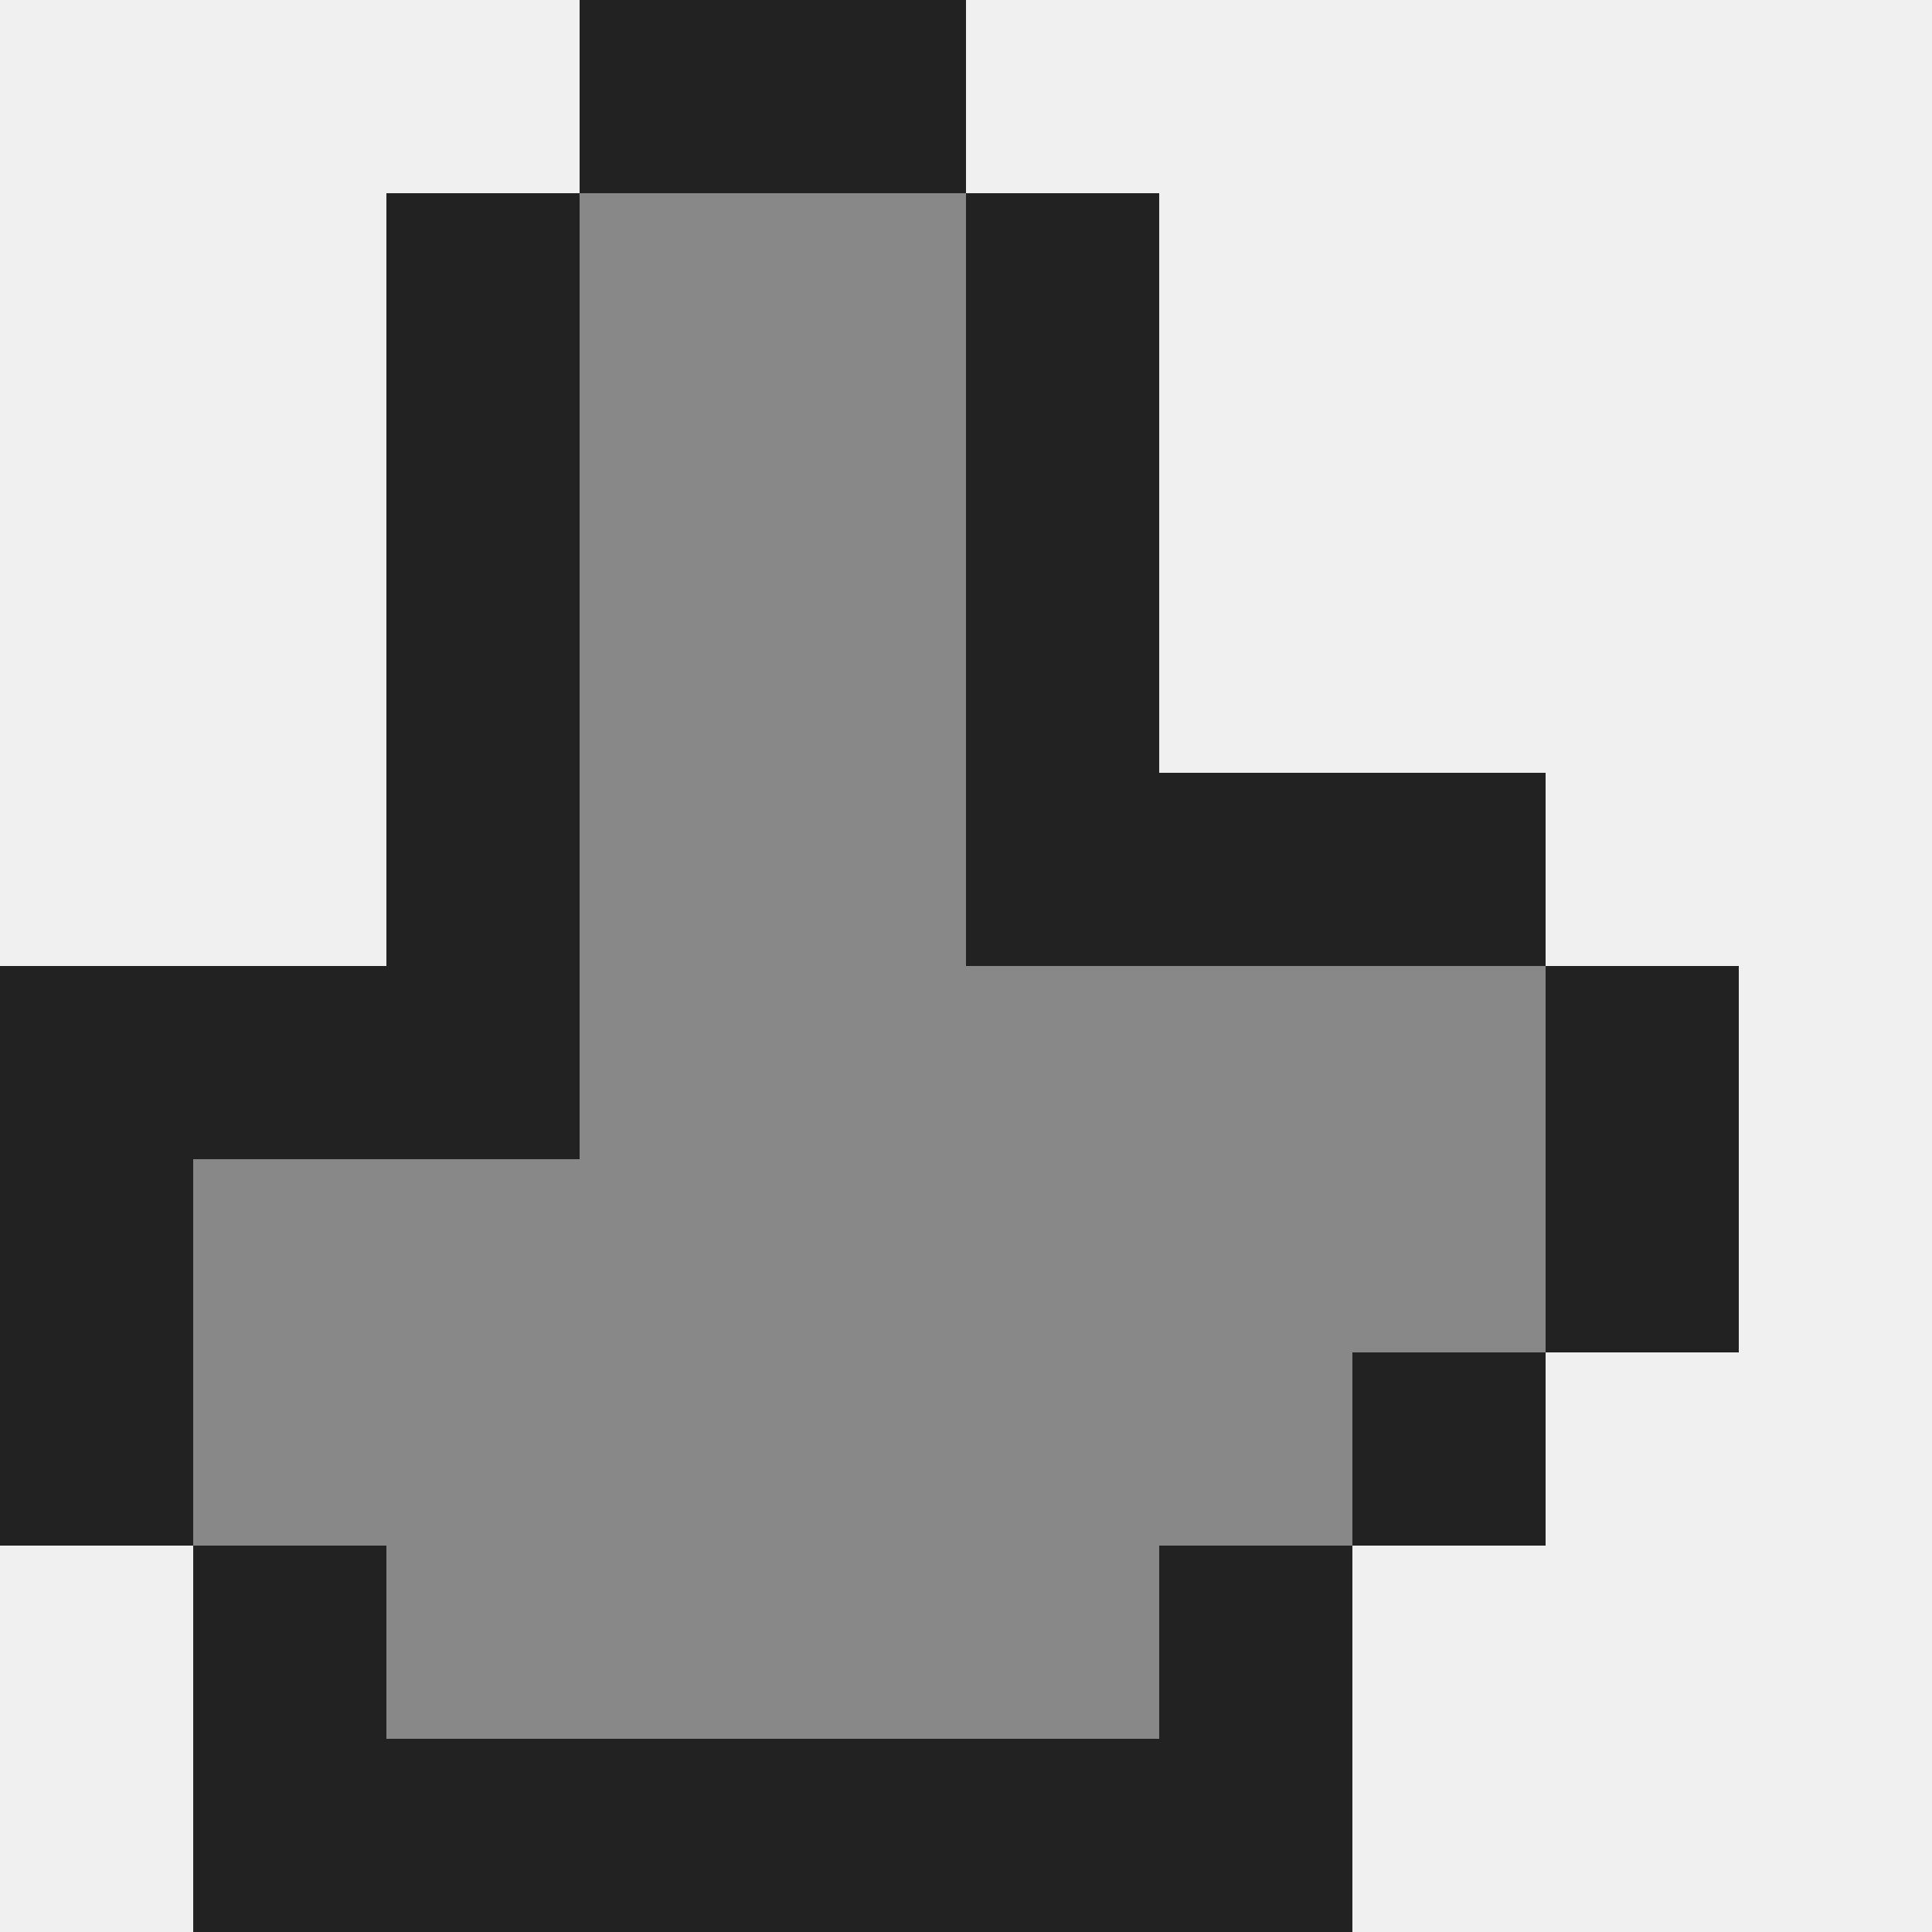
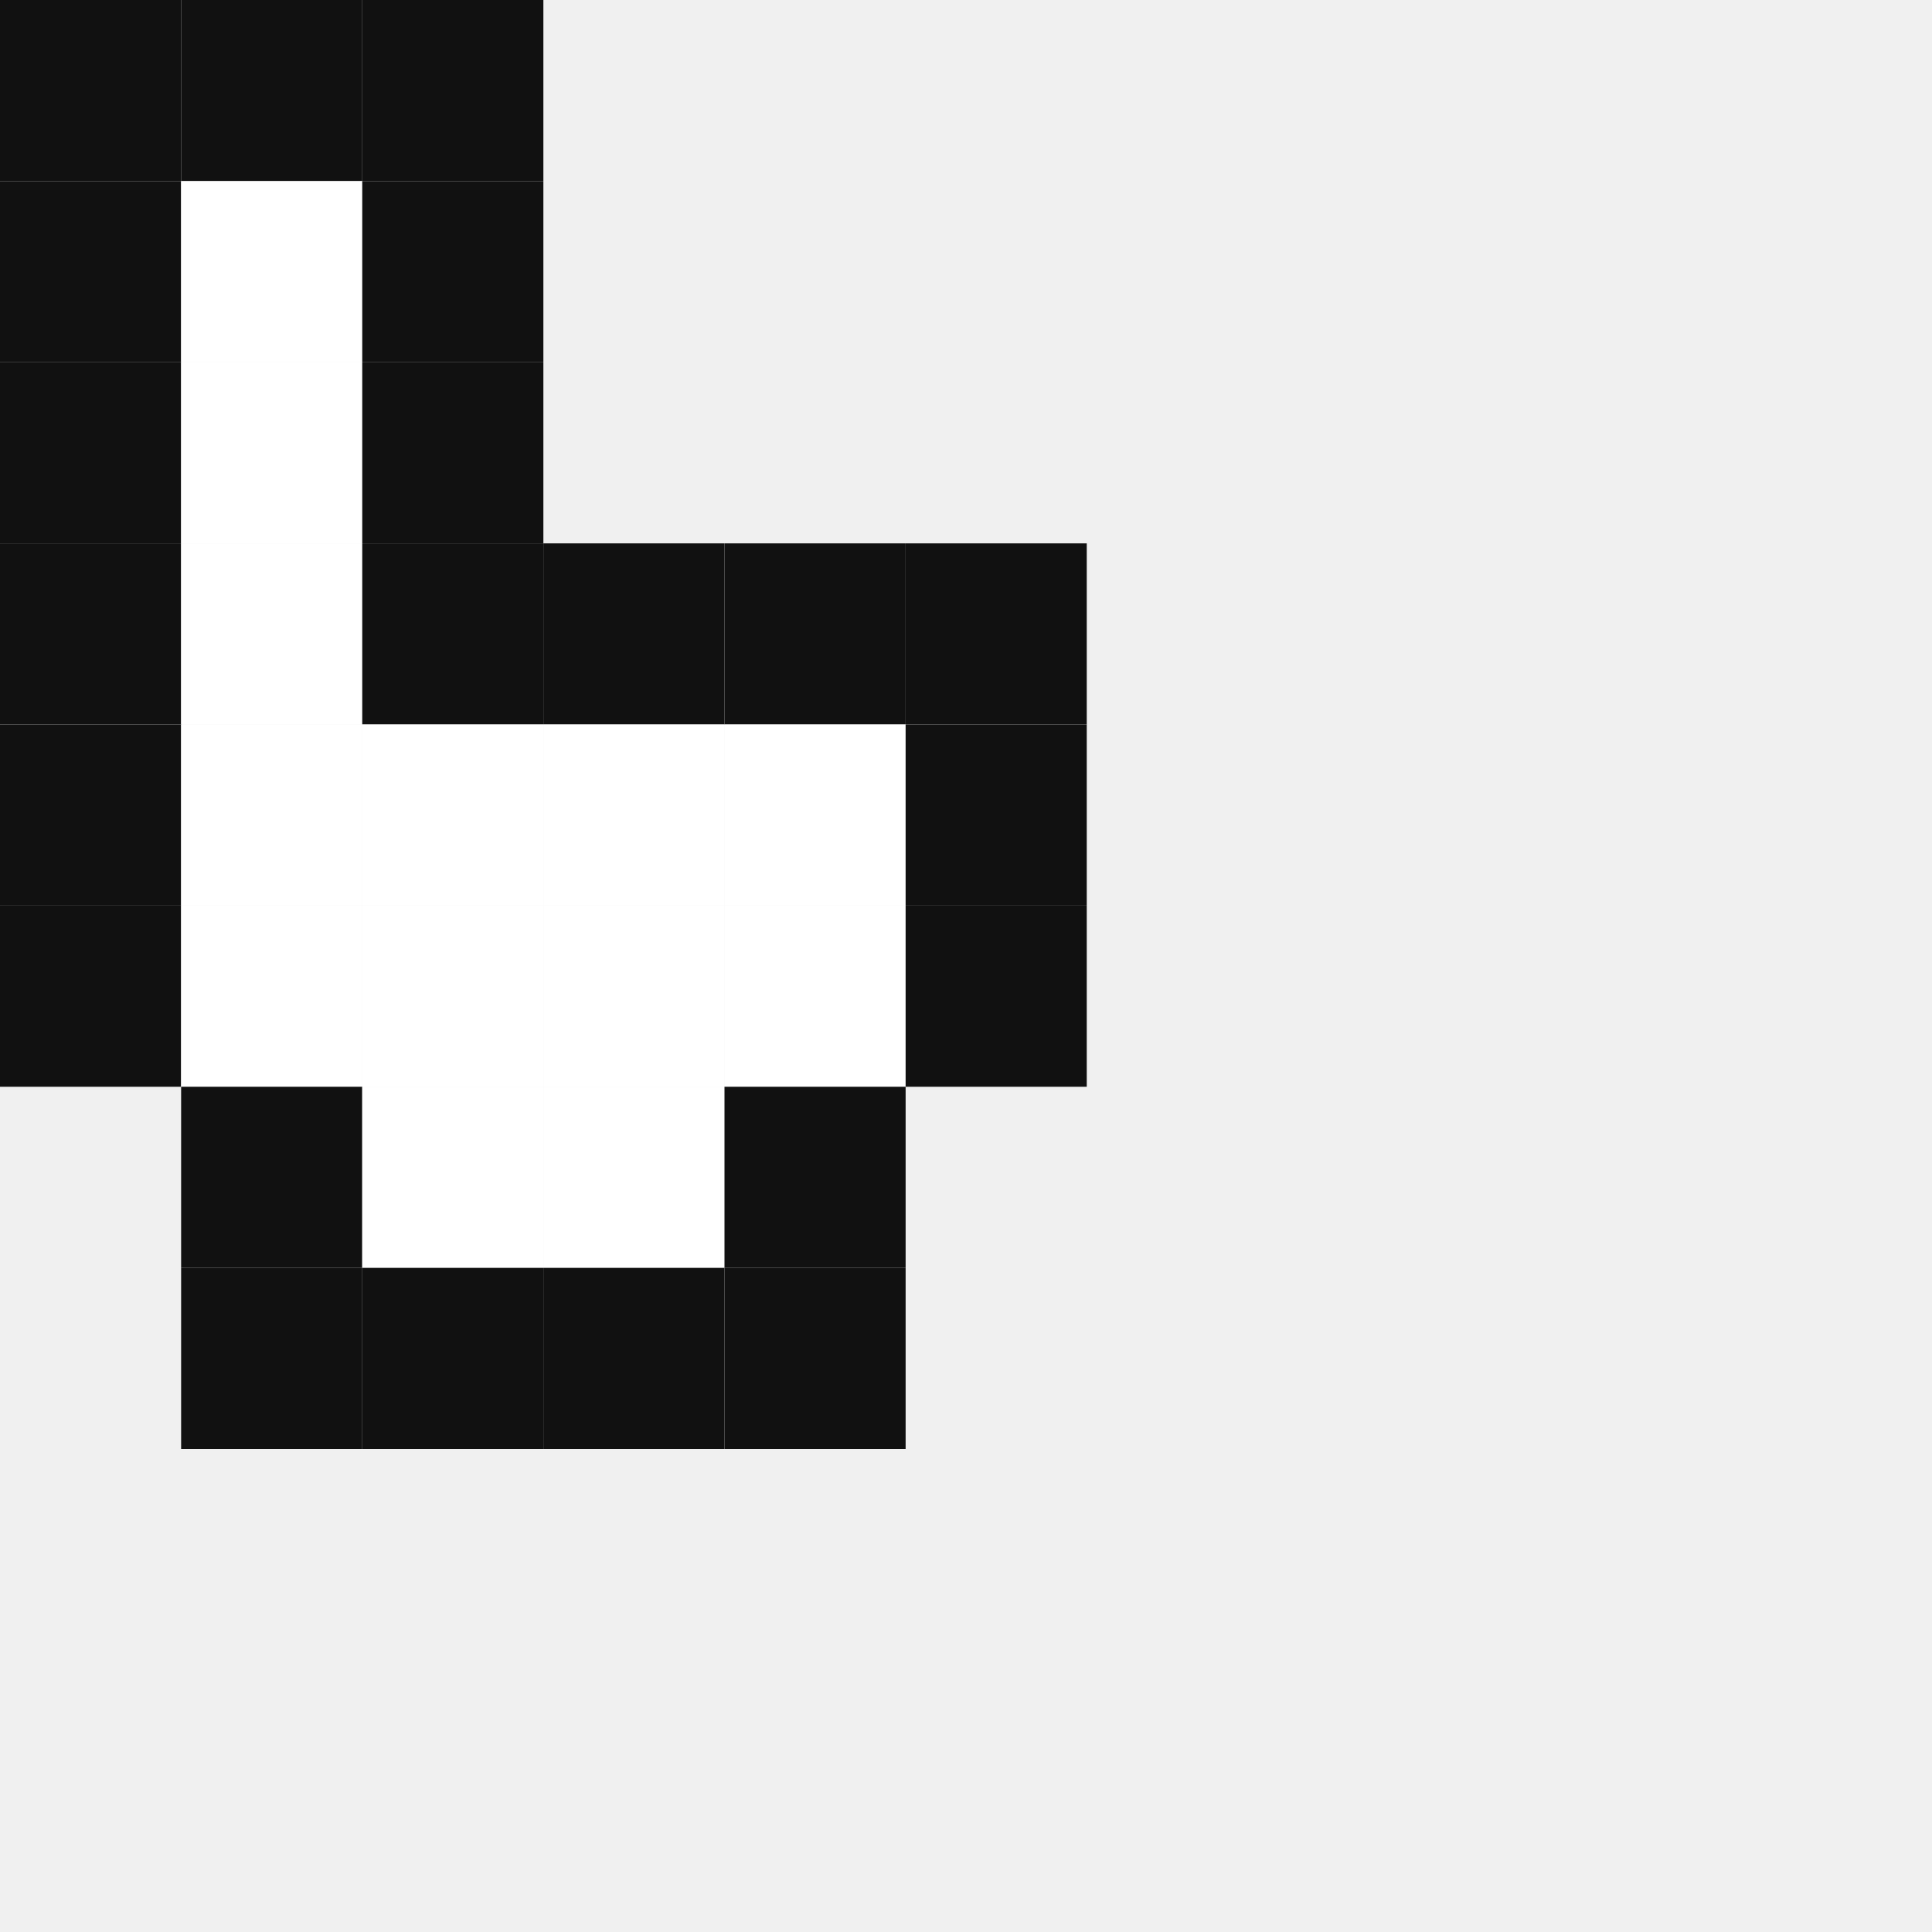
- <svg xmlns="http://www.w3.org/2000/svg" width="38" height="38" viewBox="0 0 30 30" fill="none">
-   <rect x="9" y="0" width="3" height="3" fill="#222" />
-   <rect x="12" y="0" width="3" height="3" fill="#222" />
-   <rect x="6" y="3" width="3" height="3" fill="#222" />
-   <rect x="9" y="3" width="3" height="3" fill="#888" />
-   <rect x="12" y="3" width="3" height="3" fill="#888" />
-   <rect x="15" y="3" width="3" height="3" fill="#222" />
-   <rect x="6" y="6" width="3" height="3" fill="#222" />
-   <rect x="9" y="6" width="3" height="3" fill="#888" />
-   <rect x="12" y="6" width="3" height="3" fill="#888" />
-   <rect x="15" y="6" width="3" height="3" fill="#222" />
-   <rect x="6" y="9" width="3" height="3" fill="#222" />
-   <rect x="9" y="9" width="3" height="3" fill="#888" />
-   <rect x="12" y="9" width="3" height="3" fill="#888" />
-   <rect x="15" y="9" width="3" height="3" fill="#222" />
-   <rect x="6" y="12" width="3" height="3" fill="#222" />
-   <rect x="9" y="12" width="3" height="3" fill="#888" />
-   <rect x="12" y="12" width="3" height="3" fill="#888" />
-   <rect x="15" y="12" width="3" height="3" fill="#222" />
-   <rect x="18" y="12" width="3" height="3" fill="#222" />
-   <rect x="21" y="12" width="3" height="3" fill="#222" />
-   <rect x="0" y="15" width="3" height="3" fill="#222" />
-   <rect x="3" y="15" width="3" height="3" fill="#222" />
-   <rect x="6" y="15" width="3" height="3" fill="#222" />
-   <rect x="9" y="15" width="3" height="3" fill="#888" />
-   <rect x="12" y="15" width="3" height="3" fill="#888" />
-   <rect x="15" y="15" width="3" height="3" fill="#888" />
-   <rect x="18" y="15" width="3" height="3" fill="#888" />
-   <rect x="21" y="15" width="3" height="3" fill="#888" />
-   <rect x="24" y="15" width="3" height="3" fill="#222" />
-   <rect x="0" y="18" width="3" height="3" fill="#222" />
-   <rect x="3" y="18" width="3" height="3" fill="#888" />
-   <rect x="6" y="18" width="3" height="3" fill="#888" />
-   <rect x="9" y="18" width="3" height="3" fill="#888" />
-   <rect x="12" y="18" width="3" height="3" fill="#888" />
-   <rect x="15" y="18" width="3" height="3" fill="#888" />
-   <rect x="18" y="18" width="3" height="3" fill="#888" />
-   <rect x="21" y="18" width="3" height="3" fill="#888" />
-   <rect x="24" y="18" width="3" height="3" fill="#222" />
-   <rect x="0" y="21" width="3" height="3" fill="#222" />
-   <rect x="3" y="21" width="3" height="3" fill="#888" />
-   <rect x="6" y="21" width="3" height="3" fill="#888" />
-   <rect x="9" y="21" width="3" height="3" fill="#888" />
-   <rect x="12" y="21" width="3" height="3" fill="#888" />
-   <rect x="15" y="21" width="3" height="3" fill="#888" />
-   <rect x="18" y="21" width="3" height="3" fill="#888" />
-   <rect x="21" y="21" width="3" height="3" fill="#222" />
-   <rect x="3" y="24" width="3" height="3" fill="#222" />
-   <rect x="6" y="24" width="3" height="3" fill="#888" />
-   <rect x="9" y="24" width="3" height="3" fill="#888" />
-   <rect x="12" y="24" width="3" height="3" fill="#888" />
-   <rect x="15" y="24" width="3" height="3" fill="#888" />
-   <rect x="18" y="24" width="3" height="3" fill="#222" />
-   <rect x="3" y="27" width="3" height="3" fill="#222" />
-   <rect x="6" y="27" width="3" height="3" fill="#222" />
-   <rect x="9" y="27" width="3" height="3" fill="#222" />
-   <rect x="12" y="27" width="3" height="3" fill="#222" />
-   <rect x="15" y="27" width="3" height="3" fill="#222" />
-   <rect x="18" y="27" width="3" height="3" fill="#222" />
+ <svg xmlns="http://www.w3.org/2000/svg" width="32" height="32" viewBox="0 0 32 32">
+   <rect x="0" y="0" width="3" height="3" fill="#111" />
+   <rect x="3" y="0" width="3" height="3" fill="#111" />
+   <rect x="6" y="0" width="3" height="3" fill="#111" />
+   <rect x="0" y="3" width="3" height="3" fill="#111" />
+   <rect x="3" y="3" width="3" height="3" fill="#FFF" />
+   <rect x="6" y="3" width="3" height="3" fill="#111" />
+   <rect x="0" y="6" width="3" height="3" fill="#111" />
+   <rect x="3" y="6" width="3" height="3" fill="#FFF" />
+   <rect x="6" y="6" width="3" height="3" fill="#111" />
+   <rect x="0" y="9" width="3" height="3" fill="#111" />
+   <rect x="3" y="9" width="3" height="3" fill="#FFF" />
+   <rect x="6" y="9" width="3" height="3" fill="#111" />
+   <rect x="9" y="9" width="3" height="3" fill="#111" />
+   <rect x="12" y="9" width="3" height="3" fill="#111" />
+   <rect x="15" y="9" width="3" height="3" fill="#111" />
+   <rect x="0" y="12" width="3" height="3" fill="#111" />
+   <rect x="3" y="12" width="3" height="3" fill="#FFF" />
+   <rect x="6" y="12" width="3" height="3" fill="#FFF" />
+   <rect x="9" y="12" width="3" height="3" fill="#FFF" />
+   <rect x="12" y="12" width="3" height="3" fill="#FFF" />
+   <rect x="15" y="12" width="3" height="3" fill="#111" />
+   <rect x="0" y="15" width="3" height="3" fill="#111" />
+   <rect x="3" y="15" width="3" height="3" fill="#FFF" />
+   <rect x="6" y="15" width="3" height="3" fill="#FFF" />
+   <rect x="9" y="15" width="3" height="3" fill="#FFF" />
+   <rect x="12" y="15" width="3" height="3" fill="#FFF" />
+   <rect x="15" y="15" width="3" height="3" fill="#111" />
+   <rect x="3" y="18" width="3" height="3" fill="#111" />
+   <rect x="6" y="18" width="3" height="3" fill="#FFF" />
+   <rect x="9" y="18" width="3" height="3" fill="#FFF" />
+   <rect x="12" y="18" width="3" height="3" fill="#111" />
+   <rect x="3" y="21" width="3" height="3" fill="#111" />
+   <rect x="6" y="21" width="3" height="3" fill="#111" />
+   <rect x="9" y="21" width="3" height="3" fill="#111" />
+   <rect x="12" y="21" width="3" height="3" fill="#111" />
</svg>
